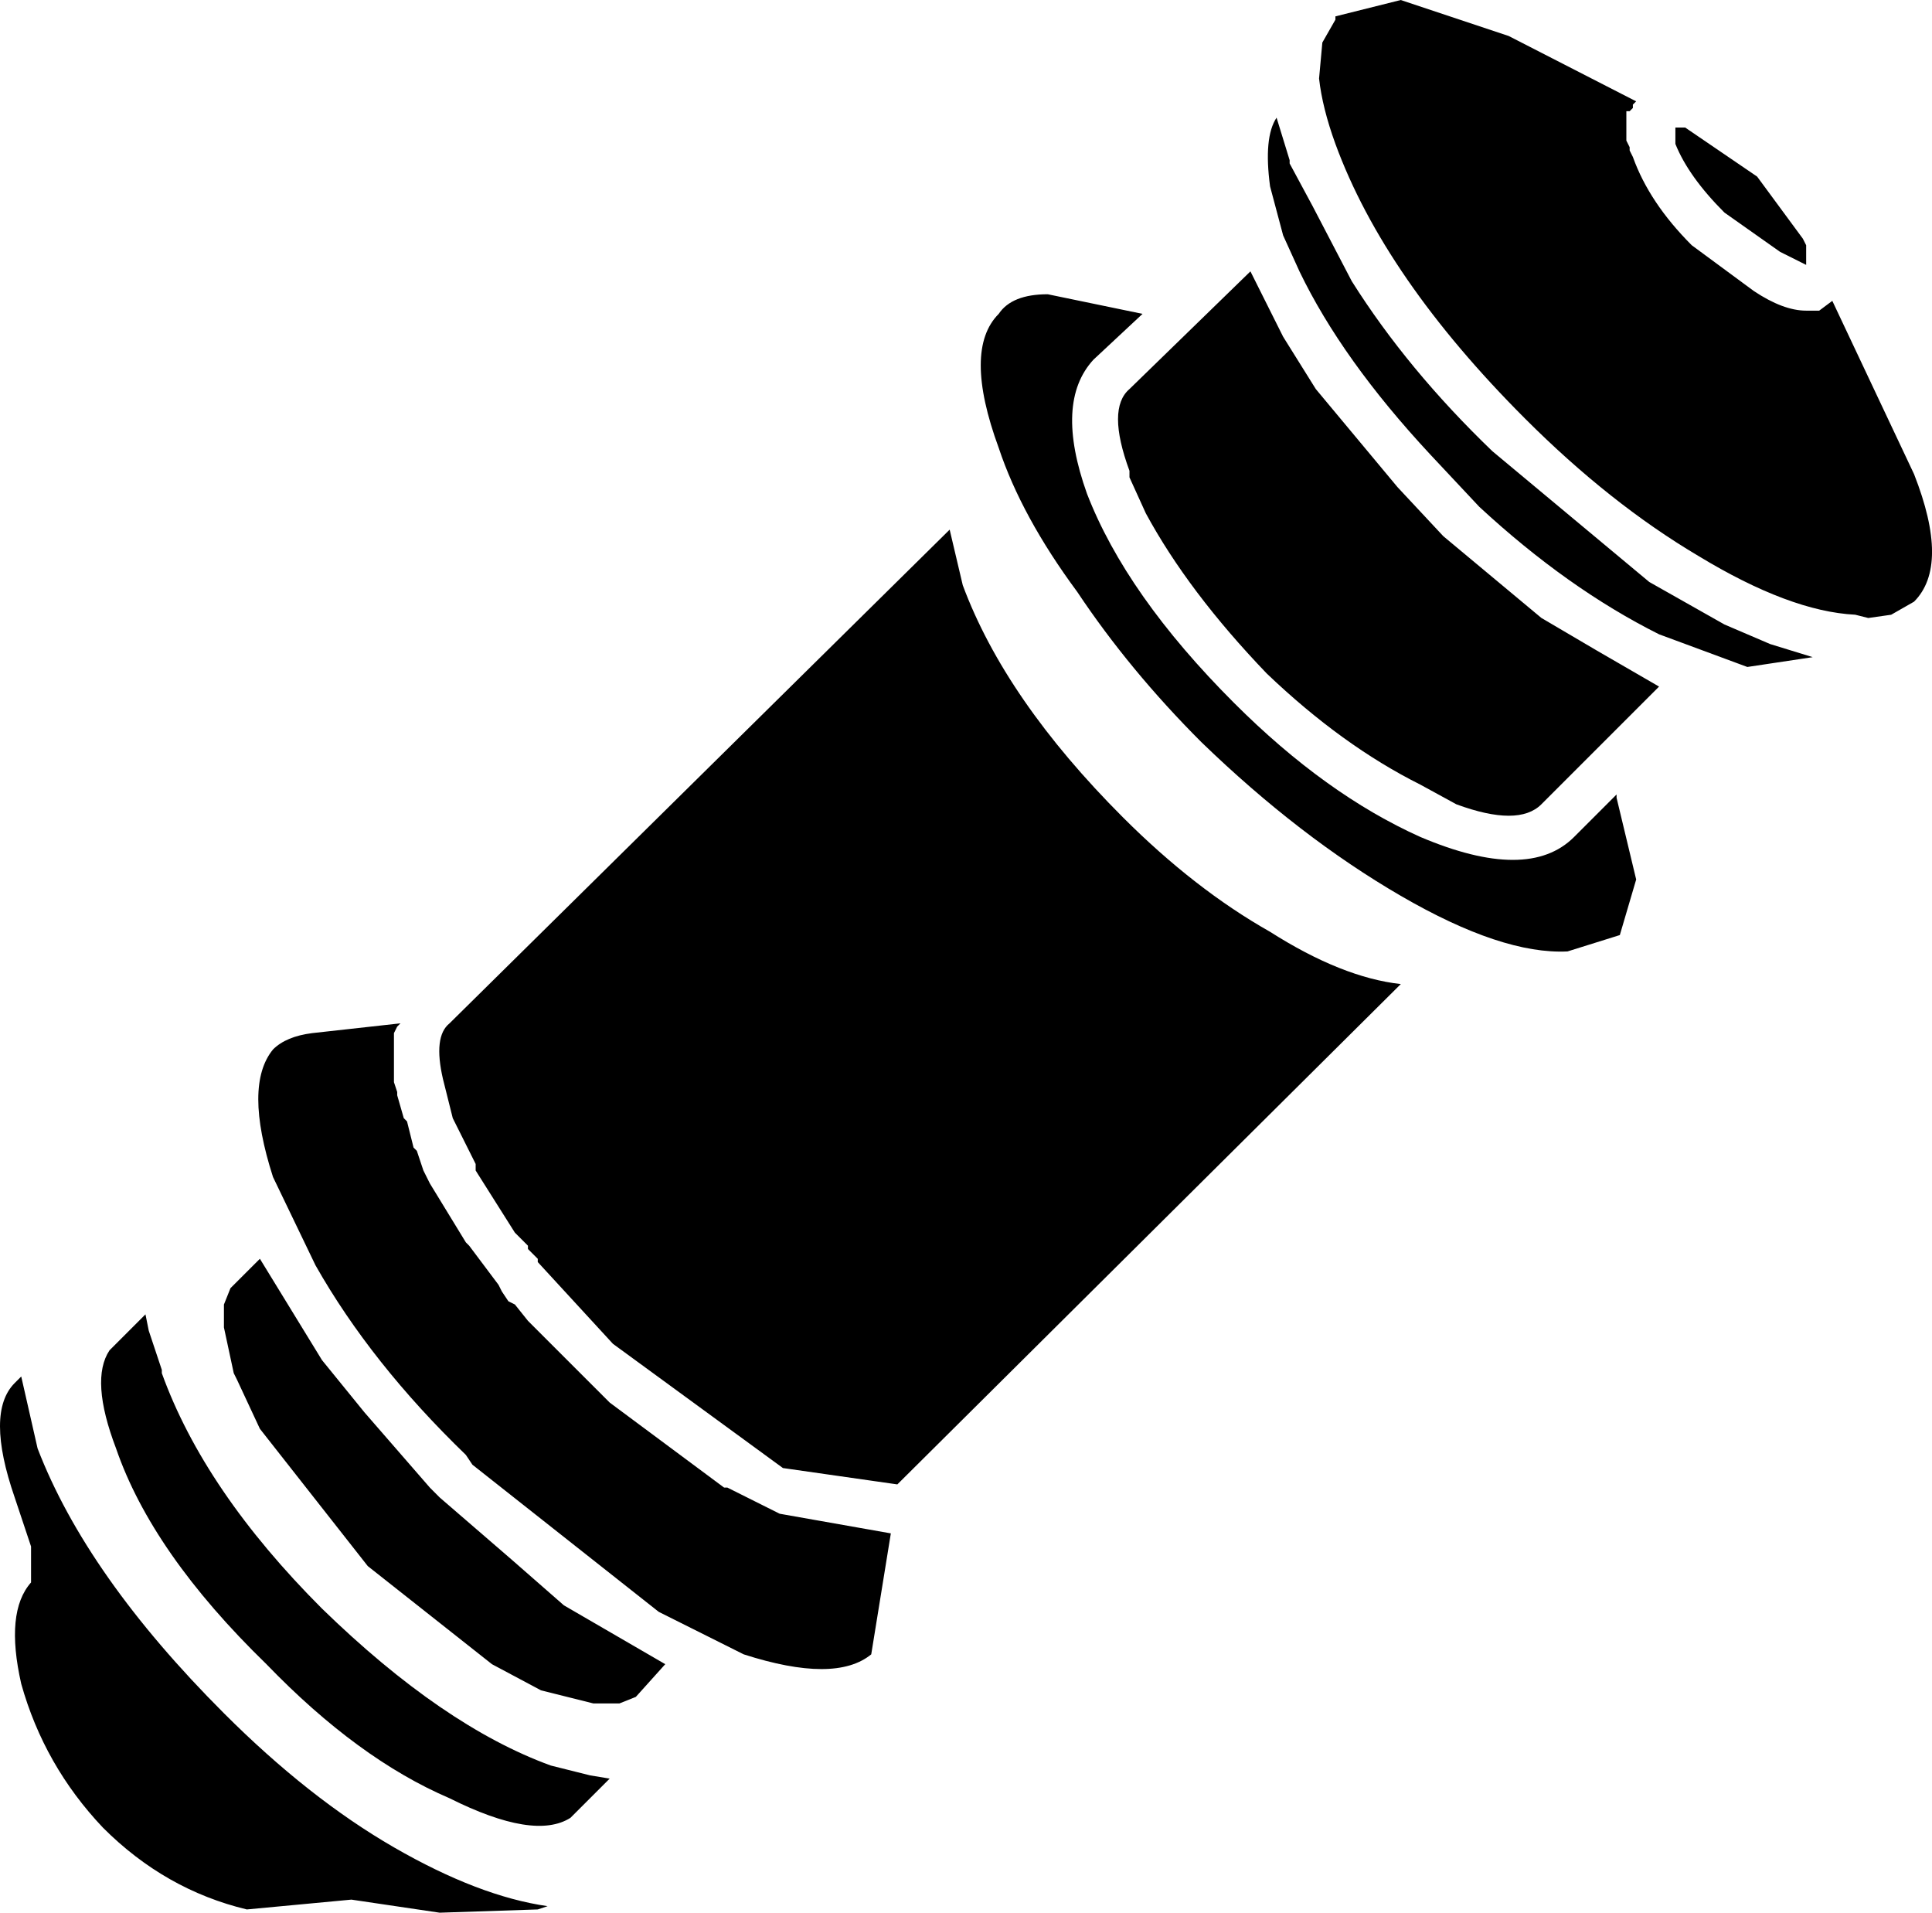
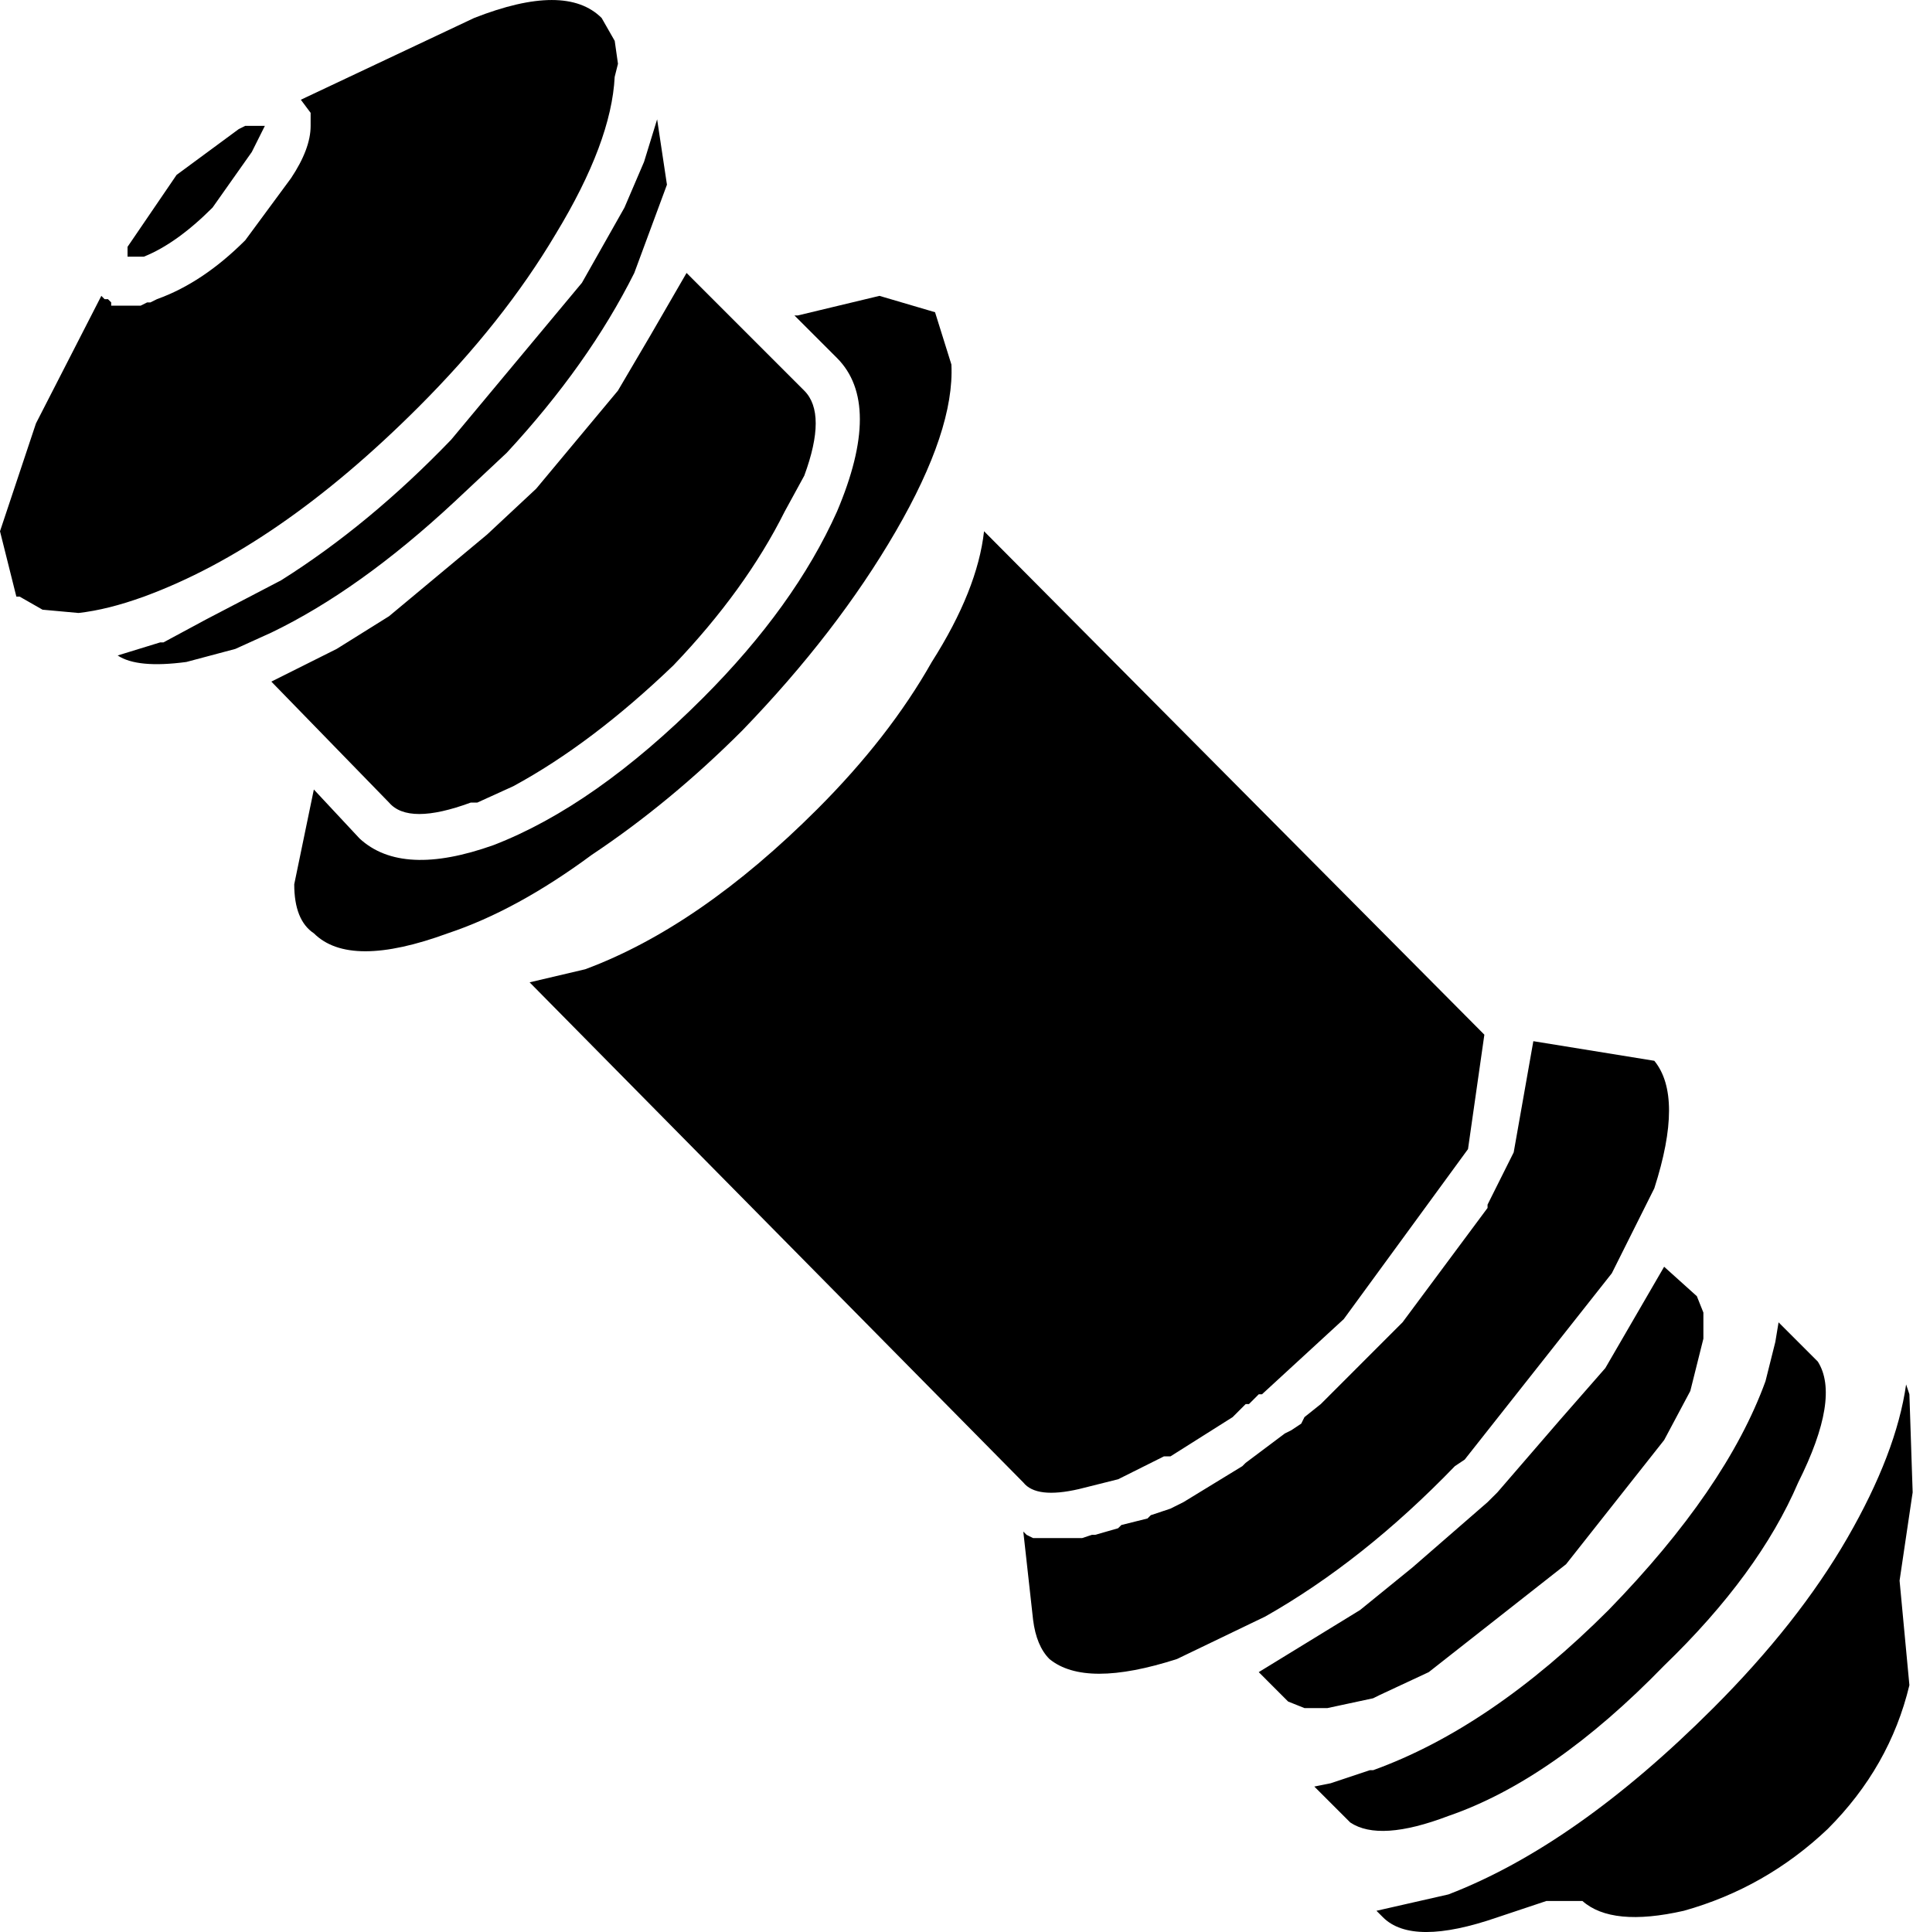
- <svg xmlns="http://www.w3.org/2000/svg" xml:space="preserve" width="229.041" height="226.716" viewBox="0 0 60.601 59.985">
-   <path d="m.974 48.5-.513-1.537q-.922-2.666 0-3.589l.205-.205.513 2.256q1.538 3.999 5.845 8.305 2.666 2.666 5.332 4.205 2.666 1.538 4.82 1.845l-.308.103-3.077.102-2.768-.41-3.281.308q-2.564-.615-4.512-2.564-1.846-1.948-2.564-4.511-.512-2.256.308-3.18zm9.126 1.948q3.794 3.692 7.178 4.922l1.23.308.616.102-1.231 1.23q-1.128.718-3.794-.615-2.871-1.23-5.742-4.204-3.589-3.486-4.717-6.767-.82-2.154-.205-3.076l1.128-1.128.103.512.41 1.23v.103q1.333 3.692 5.024 7.383m3.384-3.794.307.308 2.256 1.948 1.641 1.436 3.179 1.845-.923 1.026-.513.205h-.82l-1.64-.41-1.539-.82-3.896-3.077-3.384-4.306-.718-1.539-.102-.205-.308-1.435v-.718l.205-.513.923-.922 1.948 3.178 1.333 1.64zm-.922-14.561-.103.102-.102.205v1.538l.102.308v.103l.206.717.102.103.205.82.103.103.205.615.205.41 1.128 1.846.102.102.923 1.23.103.206.205.308.205.102.41.513 2.564 2.563 3.588 2.666h.103l1.64.82 3.487.616-.615 3.794q-1.128.923-4 0l-2.665-1.333-5.845-4.615-.205-.307q-2.974-2.871-4.717-5.947l-1.333-2.769q-.923-2.871 0-3.999.41-.41 1.23-.513zm17.637-13.74q1.333 3.588 5.024 7.28 2.256 2.256 4.614 3.589 2.256 1.435 4.102 1.64L28.147 46.553l-3.589-.513-5.332-3.896-2.358-2.564v-.102l-.308-.308v-.103l-.41-.41-1.23-1.948v-.205l-.718-1.436-.308-1.23q-.308-1.333.205-1.743L29.788 16.61zm1.128-8.51q.41-.615 1.538-.615l2.973.615-1.538 1.435q-1.23 1.333-.205 4.204 1.23 3.18 4.614 6.563 2.872 2.871 5.845 4.204 3.384 1.436 4.82 0l1.333-1.333v.103l.615 2.563-.513 1.743-1.64.513q-2.051.102-5.23-1.743t-6.255-4.82q-2.256-2.256-3.896-4.716-1.744-2.359-2.461-4.512-1.128-3.076 0-4.204m9.946 2.358 2.563 3.076 1.436 1.538 3.076 2.564 1.743 1.025 1.949 1.128-3.692 3.692q-.718.717-2.666 0l-1.128-.616q-2.46-1.23-4.82-3.486-2.46-2.563-3.793-5.024l-.513-1.128v-.205q-.718-1.949 0-2.564l3.794-3.691 1.026 2.05zm5.127 3.692-1.538-1.641q-2.769-2.974-4.102-5.742l-.512-1.128-.41-1.538q-.206-1.538.204-2.154l.41 1.333v.103l.718 1.333 1.23 2.358q1.744 2.769 4.41 5.332l4.922 4.102 2.358 1.333 1.436.615 1.333.41-2.05.308-2.77-1.025q-2.87-1.436-5.64-4M52.552 4h.308l2.256 1.538 1.435 1.948.103.205v.616l-.82-.41-1.744-1.231q-1.128-1.128-1.538-2.153zm-1.333-.615-.102.102h-.103v.923l.103.205v.103l.102.205q.513 1.435 1.846 2.768l1.948 1.436q.923.615 1.64.615h.41l.411-.307 2.564 5.434q1.128 2.871 0 4l-.718.41-.718.102-.41-.103q-2.05-.102-4.922-1.845-2.769-1.641-5.435-4.307-4.409-4.41-5.947-8.613-.41-1.128-.513-2.051l.103-1.128.41-.718V.513L43.938 0l3.384 1.128 3.999 2.05-.103.103z" />
+ <svg xmlns="http://www.w3.org/2000/svg" xml:space="preserve" width="226.713" height="229.045" viewBox="0 0 59.985 60.601">
+   <path d="m48.5 59.628-1.537.513q-2.666.922-3.589 0l-.205-.205 2.256-.513q3.999-1.538 8.305-5.845 2.666-2.666 4.205-5.332 1.538-2.666 1.845-4.82l.103.308.102 3.077-.41 2.768.308 3.28q-.615 2.565-2.564 4.513-1.948 1.846-4.511 2.564-2.256.512-3.18-.308zm1.948-9.126q3.692-3.794 4.922-7.178l.308-1.23.102-.616 1.23 1.23q.718 1.129-.615 3.795-1.23 2.87-4.204 5.742-3.486 3.589-6.767 4.717-2.154.82-3.076.205l-1.128-1.128.512-.103 1.23-.41h.103q3.692-1.333 7.383-5.024m-3.794-3.384.308-.307 1.948-2.256 1.436-1.641 1.845-3.18 1.026.924.205.513v.82l-.41 1.64-.82 1.539-3.077 3.896-4.306 3.384-1.539.718-.205.102-1.435.308h-.718l-.513-.205-.922-.923 3.178-1.948 1.64-1.333zm-14.561.922.102.103.205.102h1.538l.308-.102h.103l.717-.206.103-.102.82-.205.103-.103.615-.205.41-.205 1.846-1.128.102-.102 1.23-.923.206-.103.308-.205.102-.205.513-.41 2.563-2.564 2.666-3.588v-.103l.82-1.64.616-3.487 3.794.615q.923 1.128 0 4l-1.333 2.665-4.615 5.845-.307.205q-2.871 2.974-5.947 4.717l-2.769 1.333q-2.871.923-3.999 0-.41-.41-.513-1.23zm-13.74-17.637q3.588-1.333 7.28-5.024 2.256-2.256 3.589-4.614 1.435-2.256 1.64-4.102l15.691 15.792-.513 3.589-3.896 5.332-2.564 2.358h-.102l-.308.308h-.103l-.41.41-1.948 1.23h-.205l-1.436.718-1.23.308q-1.333.308-1.743-.205L16.61 30.813zm-8.51-1.128q-.615-.41-.615-1.538l.615-2.973 1.435 1.538q1.333 1.23 4.204.205 3.18-1.23 6.563-4.614 2.871-2.872 4.204-5.845 1.436-3.384 0-4.82l-1.333-1.333h.103l2.563-.615 1.743.513.513 1.64q.102 2.05-1.743 5.23-1.845 3.179-4.82 6.255-2.256 2.256-4.716 3.896-2.359 1.744-4.512 2.46-3.076 1.129-4.204 0m2.358-9.945 3.076-2.563 1.538-1.436 2.564-3.076 1.025-1.743 1.128-1.95 3.692 3.693q.717.718 0 2.666l-.616 1.128q-1.23 2.46-3.486 4.82-2.563 2.46-5.024 3.793l-1.128.513h-.205q-1.949.718-2.564 0L8.51 21.38l2.05-1.026zm3.692-5.127-1.641 1.538q-2.974 2.769-5.742 4.102l-1.128.512-1.538.41q-1.538.206-2.154-.204l1.333-.41h.103l1.333-.718 2.358-1.23q2.769-1.744 5.332-4.41l4.102-4.922 1.333-2.358.615-1.436.41-1.333.308 2.05-1.025 2.77q-1.436 2.87-4 5.64M4 8.05v-.308l1.538-2.256L7.486 4.05l.205-.103h.616l-.41.82-1.231 1.744Q5.538 7.64 4.513 8.05zm-.615 1.333.102.102v.103h.923l.205-.103h.103l.205-.102q1.435-.513 2.768-1.846l1.436-1.948q.615-.923.615-1.64v-.41l-.307-.411L14.869.564q2.871-1.128 4 0l.41.718.102.718-.103.41q-.102 2.05-1.845 4.922-1.641 2.769-4.307 5.435-4.41 4.409-8.613 5.947-1.128.41-2.051.513l-1.128-.103-.718-.41H.513L0 16.664l1.128-3.384 2.05-4 .103.104z" />
</svg>
